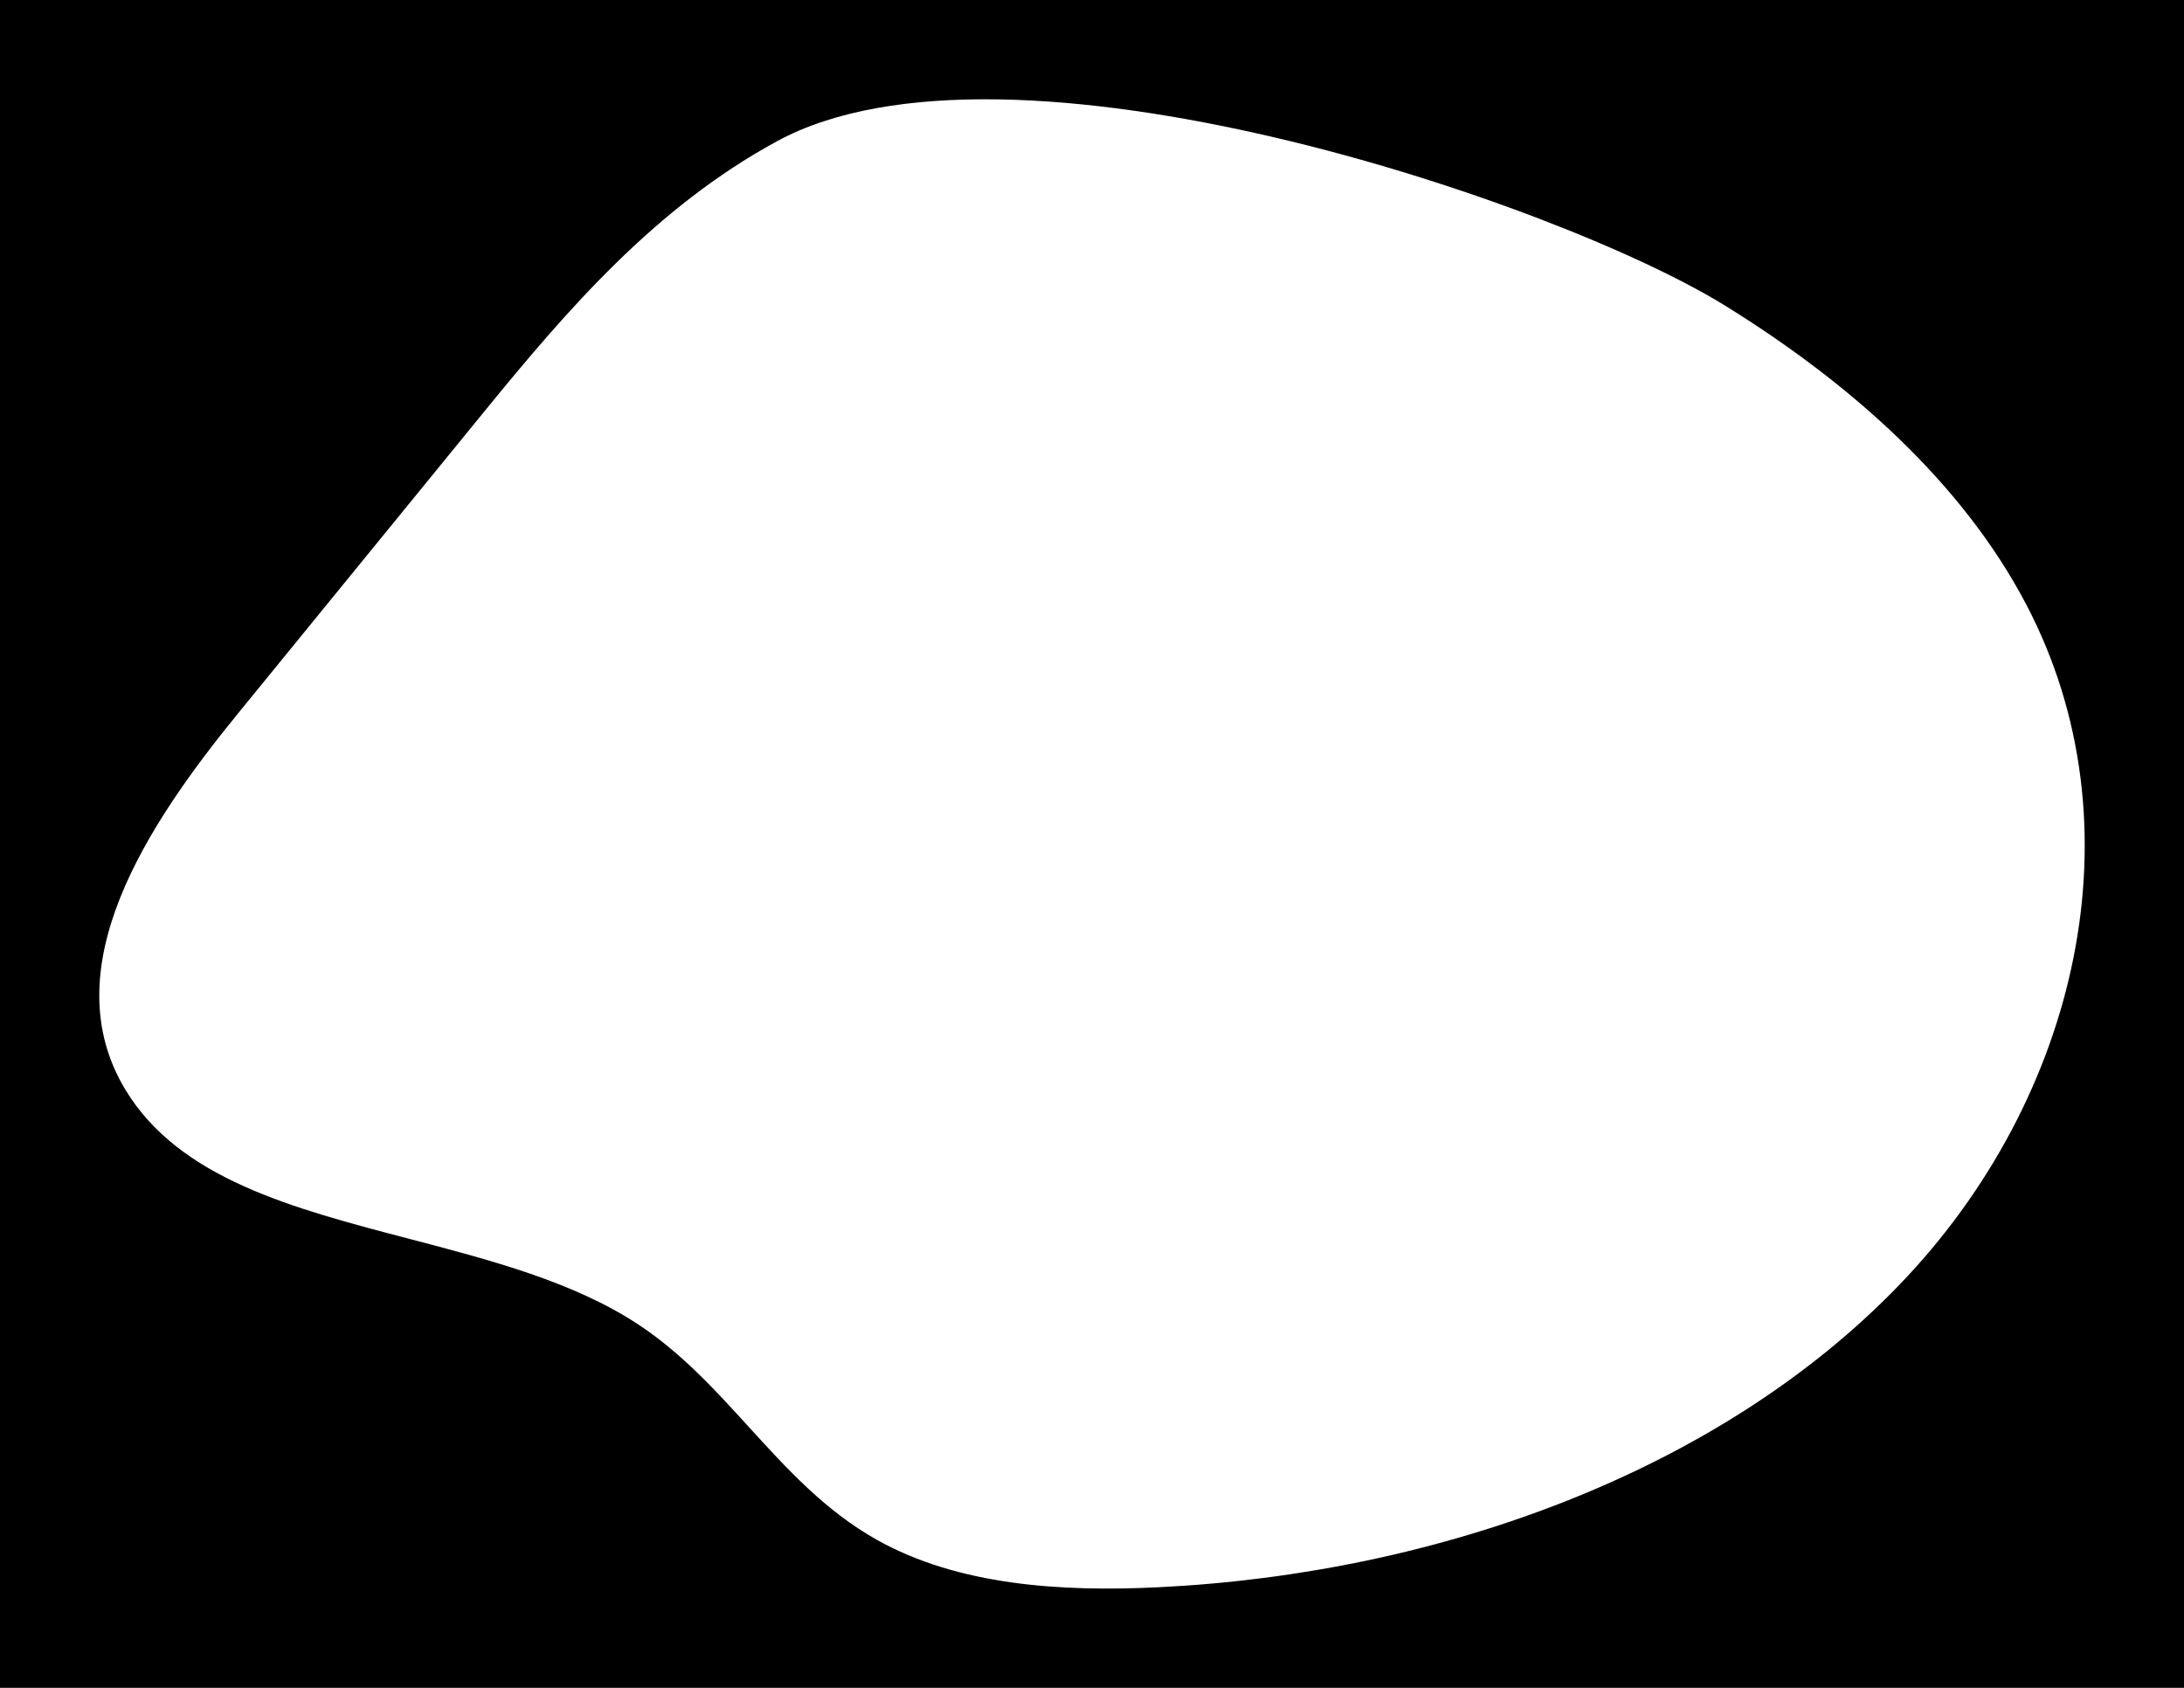
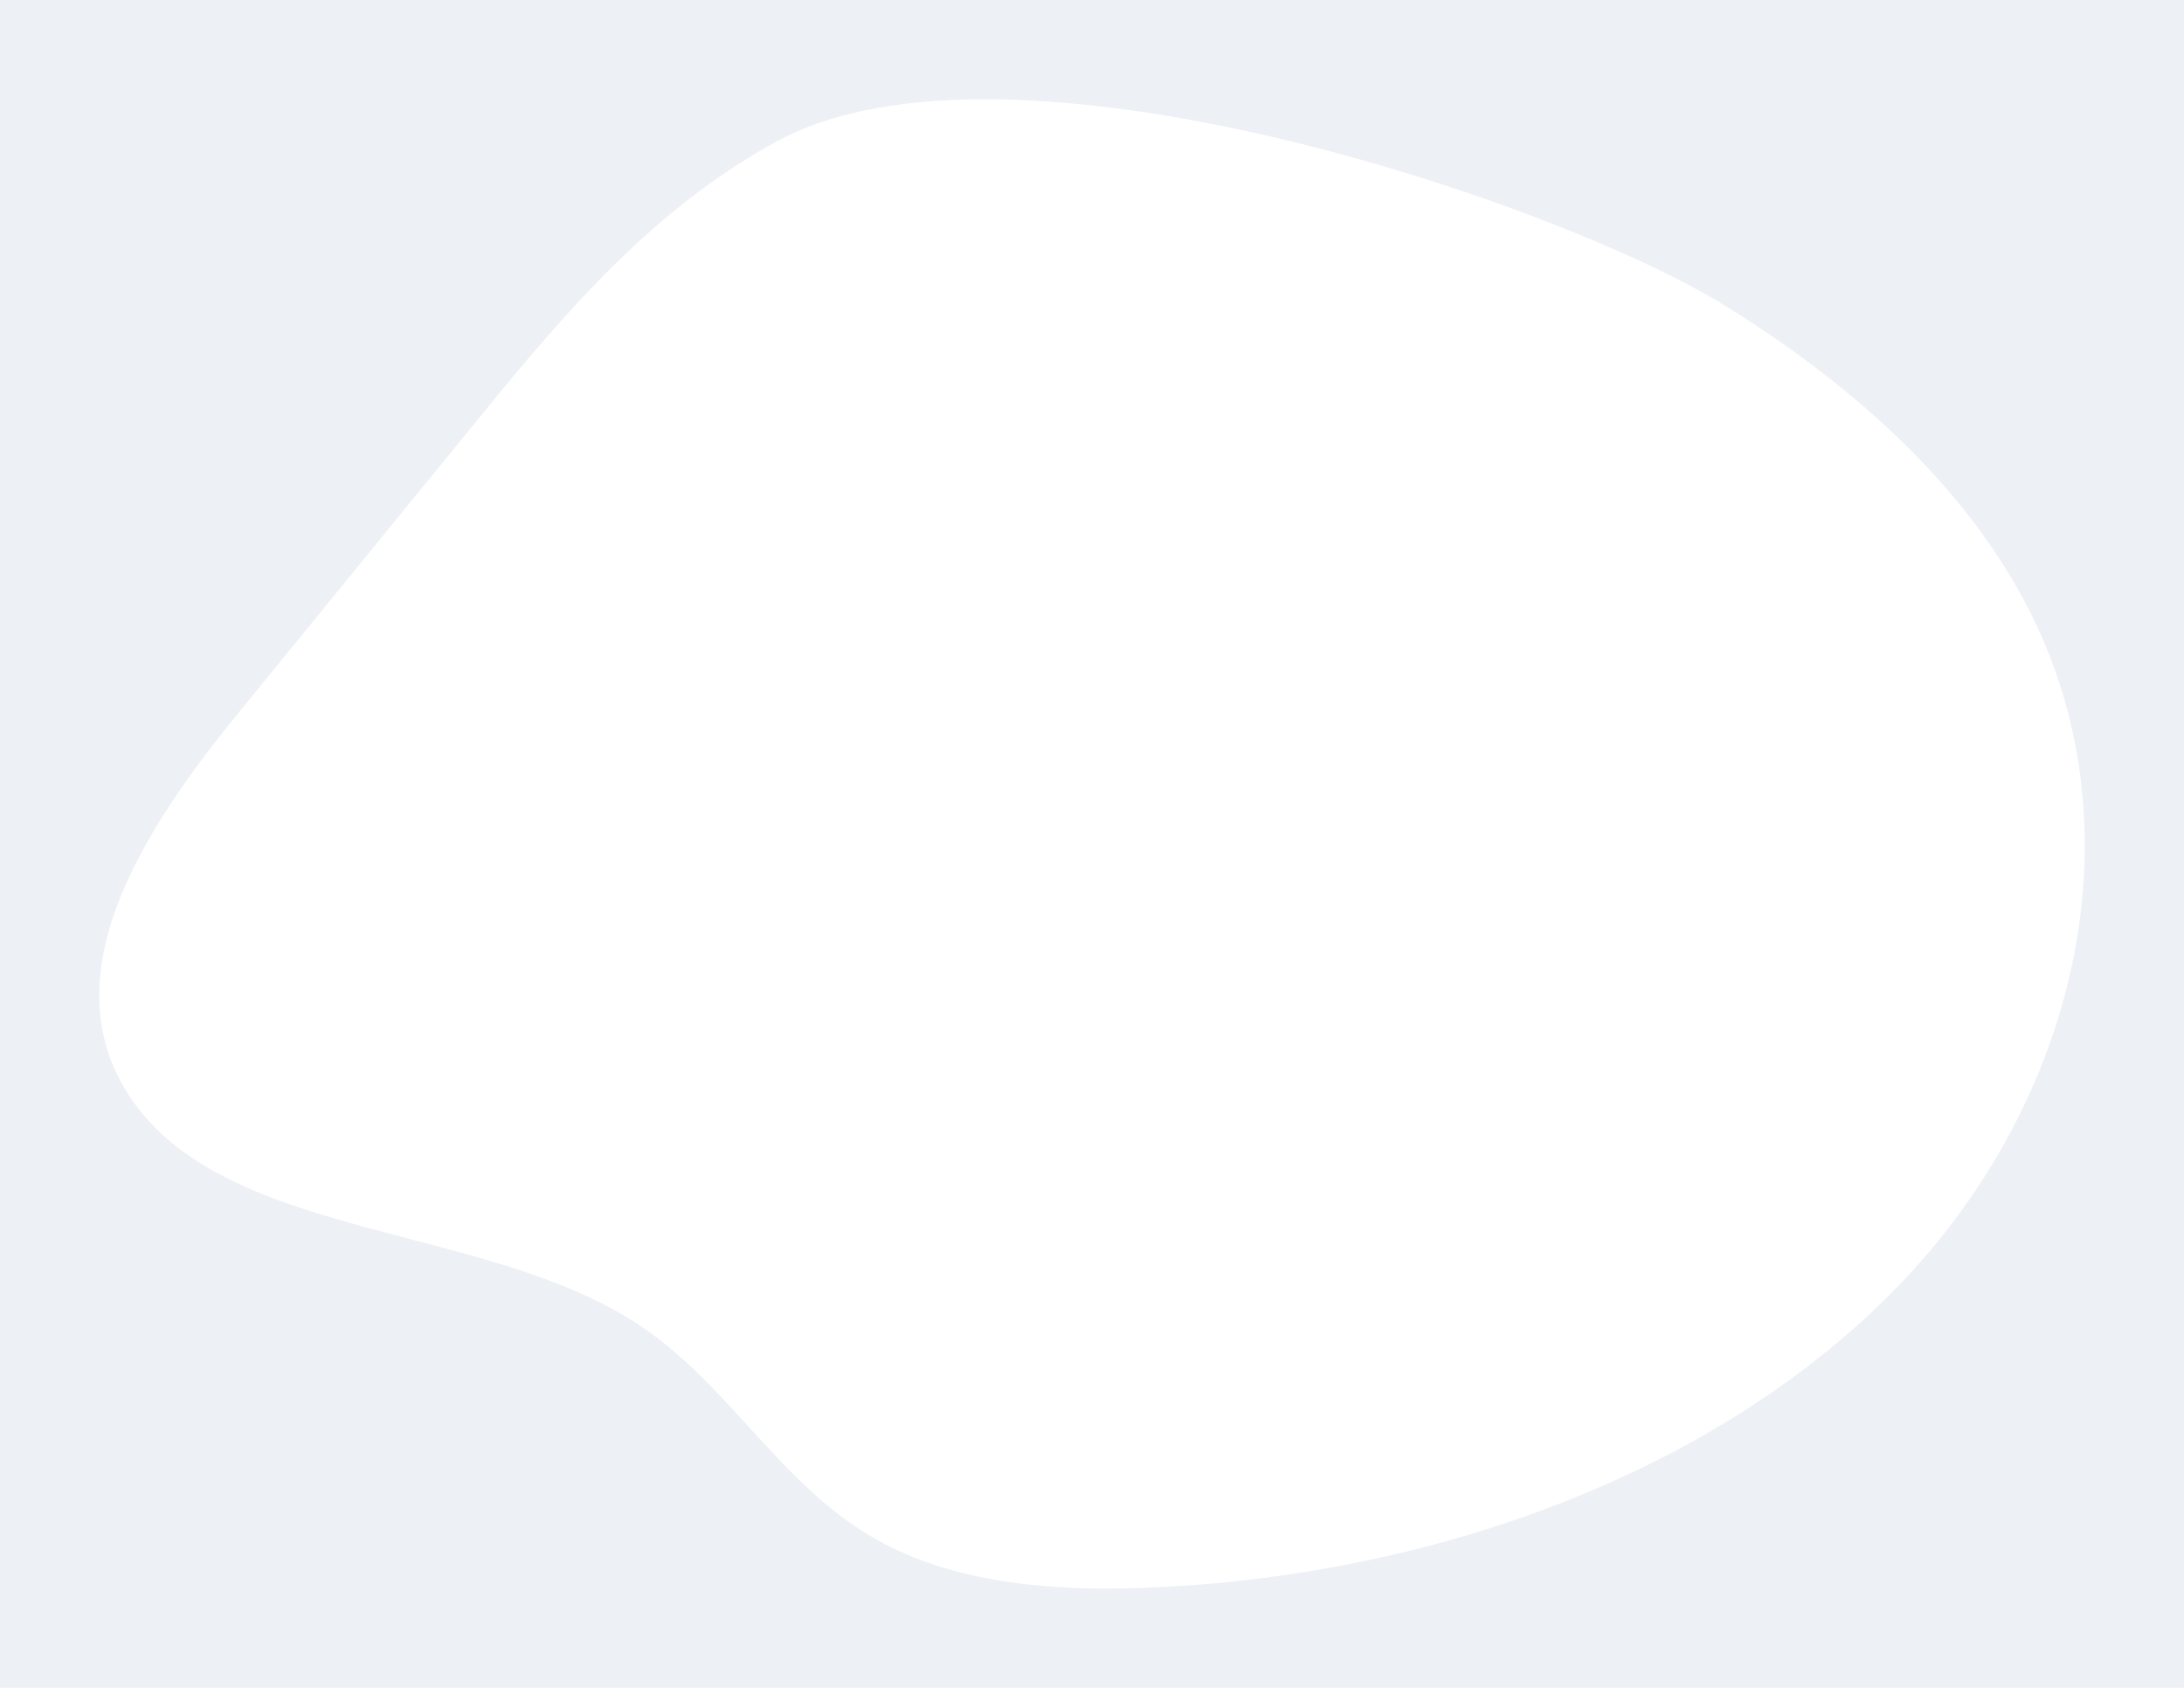
<svg xmlns="http://www.w3.org/2000/svg" width="440" height="340" fill="none">
-   <path fill-rule="evenodd" clip-rule="evenodd" d="M440 0H0v340h440V0ZM97.636 82.81C114.307 62.388 132 41.795 156.522 28.46c46.455-25.27 157.131 12.137 191.038 33.116 25.348 15.691 47.825 35.709 60.664 60.201 23.302 44.441 10.597 99.497-25.561 137.034-36.157 37.536-92.714 58.17-149.287 60.925-19.613.961-40.398-.352-56.824-9.613-10.339-5.826-18.011-14.249-25.702-22.69-6.775-7.438-13.564-14.89-22.202-20.594-13.058-8.623-29.789-12.997-46.236-17.298-23.427-6.126-46.279-12.101-57.122-29.986-14.798-24.404 4.264-53.29 22.641-75.818l34.875-42.748 14.83-18.177Z" fill="#000" />
+   <path fill-rule="evenodd" clip-rule="evenodd" d="M440 0H0v340h440V0ZM97.636 82.81C114.307 62.388 132 41.795 156.522 28.46c46.455-25.27 157.131 12.137 191.038 33.116 25.348 15.691 47.825 35.709 60.664 60.201 23.302 44.441 10.597 99.497-25.561 137.034-36.157 37.536-92.714 58.17-149.287 60.925-19.613.961-40.398-.352-56.824-9.613-10.339-5.826-18.011-14.249-25.702-22.69-6.775-7.438-13.564-14.89-22.202-20.594-13.058-8.623-29.789-12.997-46.236-17.298-23.427-6.126-46.279-12.101-57.122-29.986-14.798-24.404 4.264-53.29 22.641-75.818l34.875-42.748 14.83-18.177Z" fill="#EDF0F5" />
</svg>
